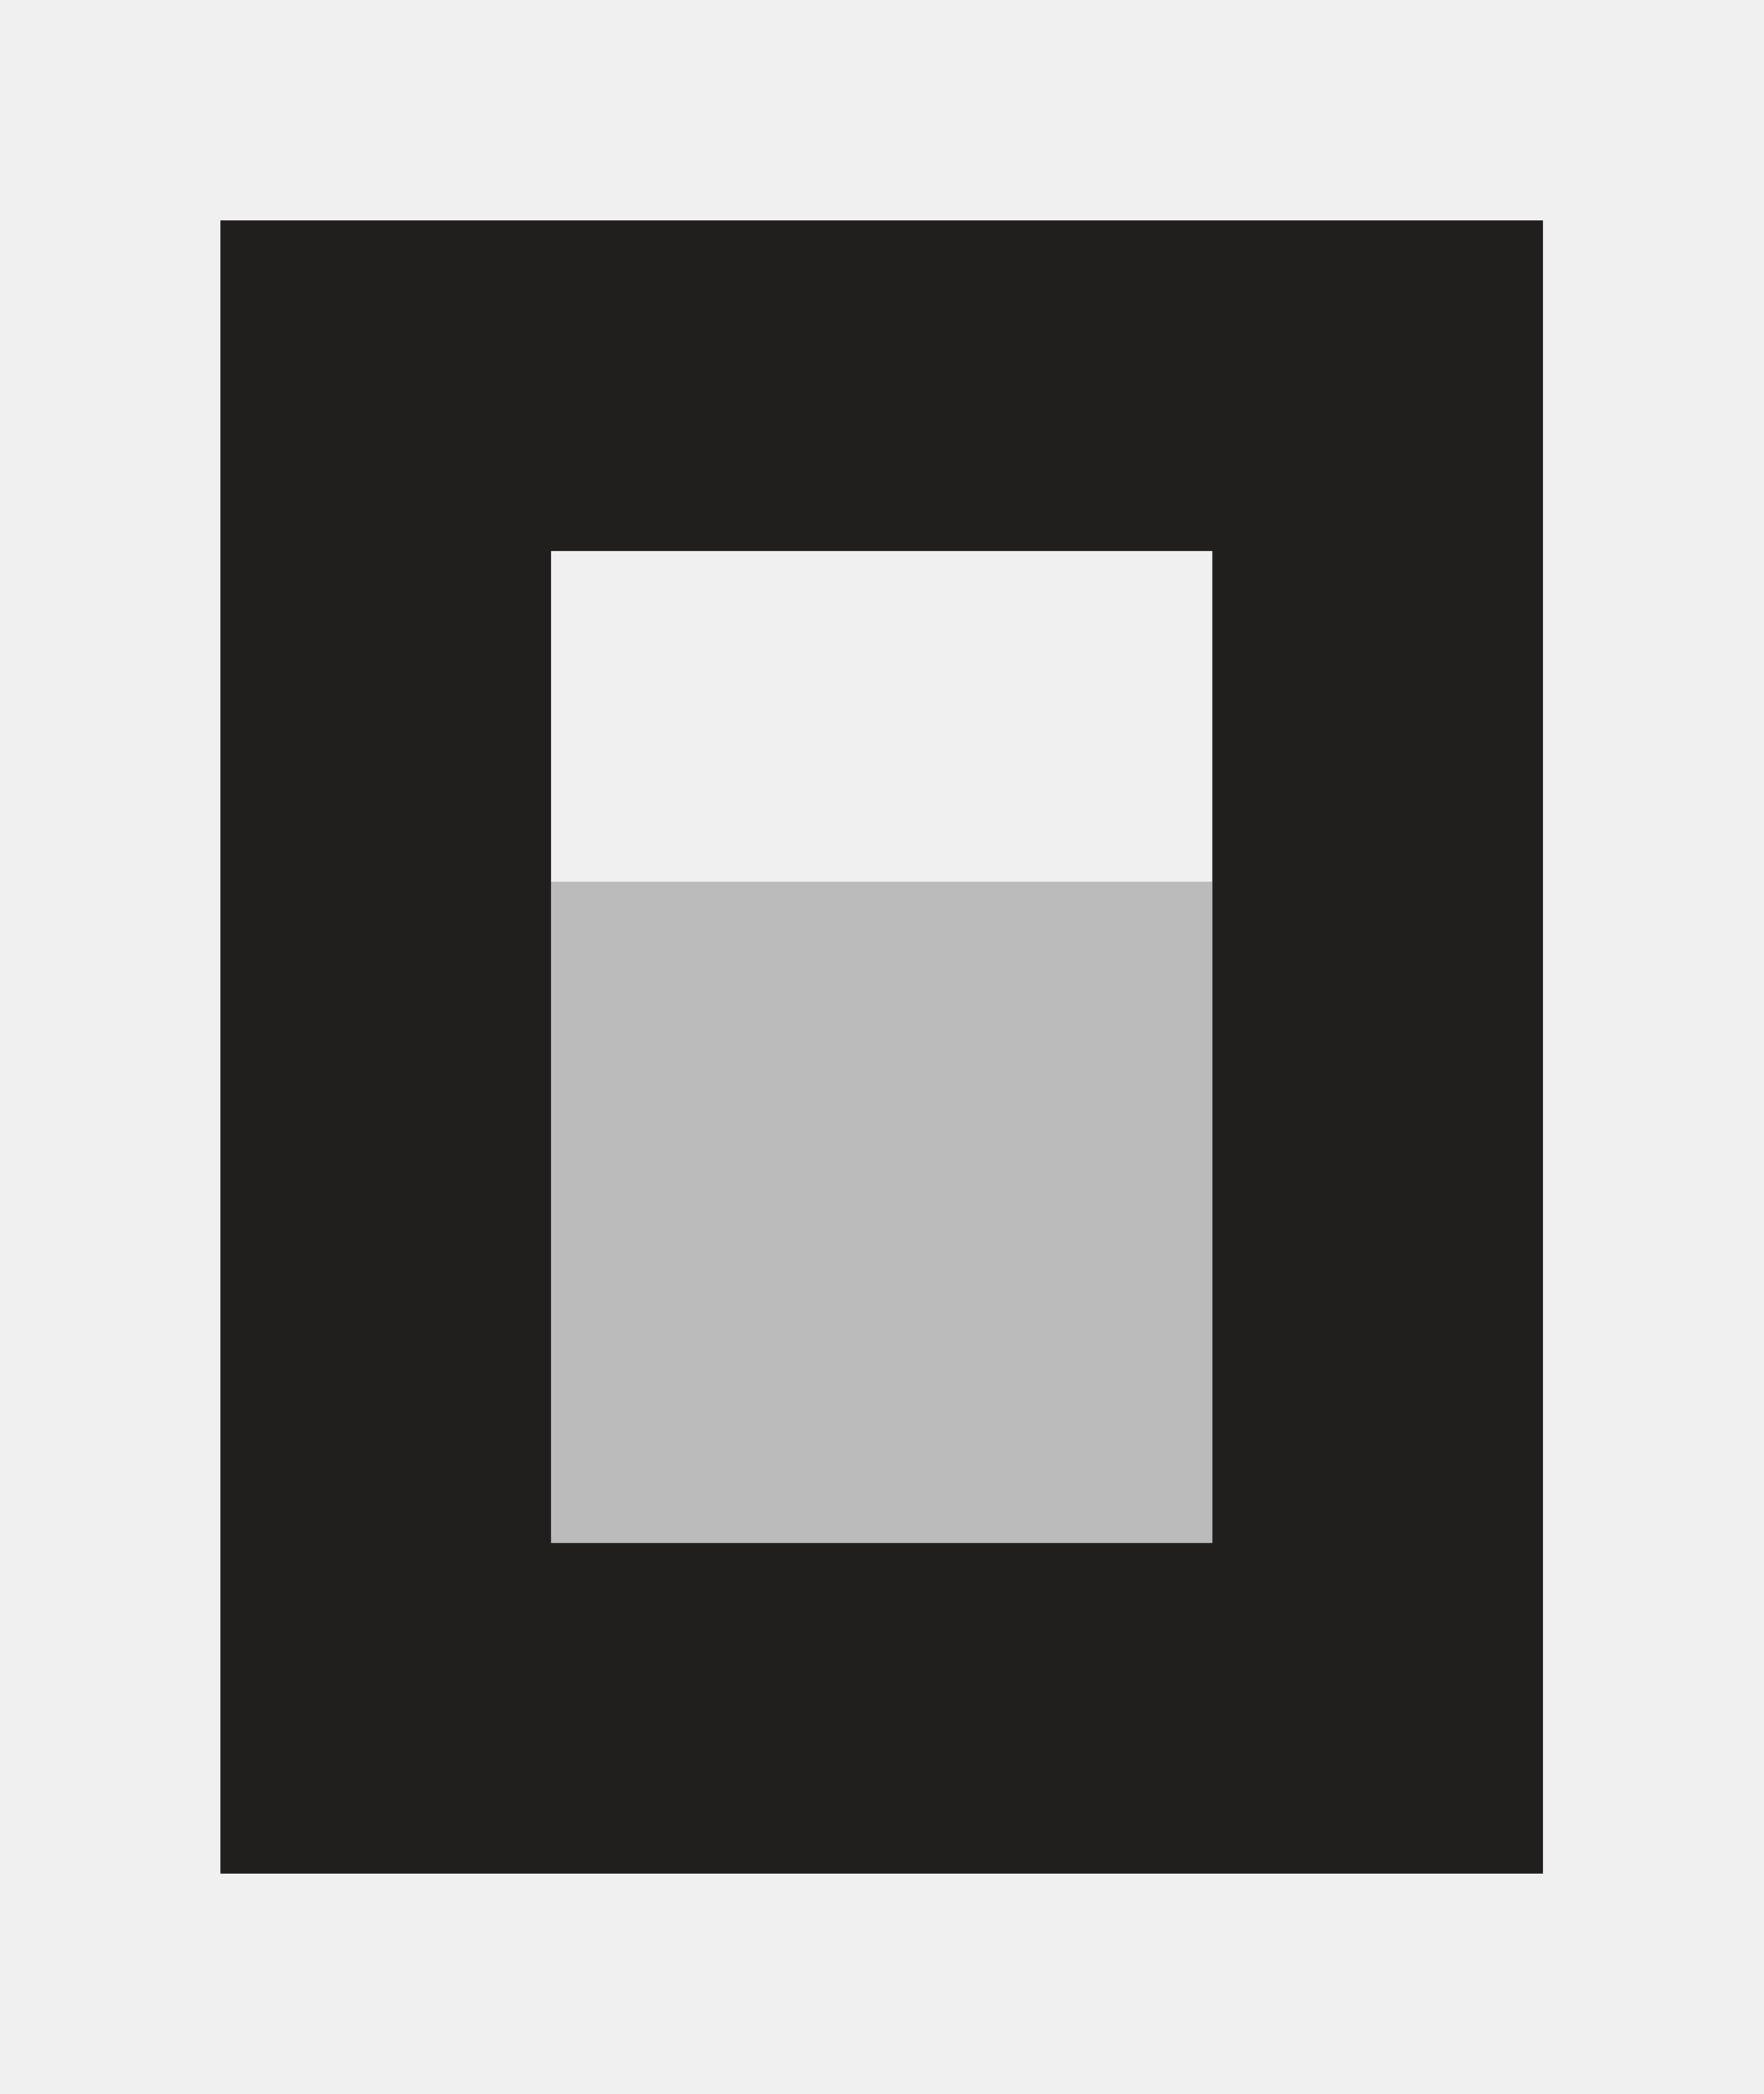
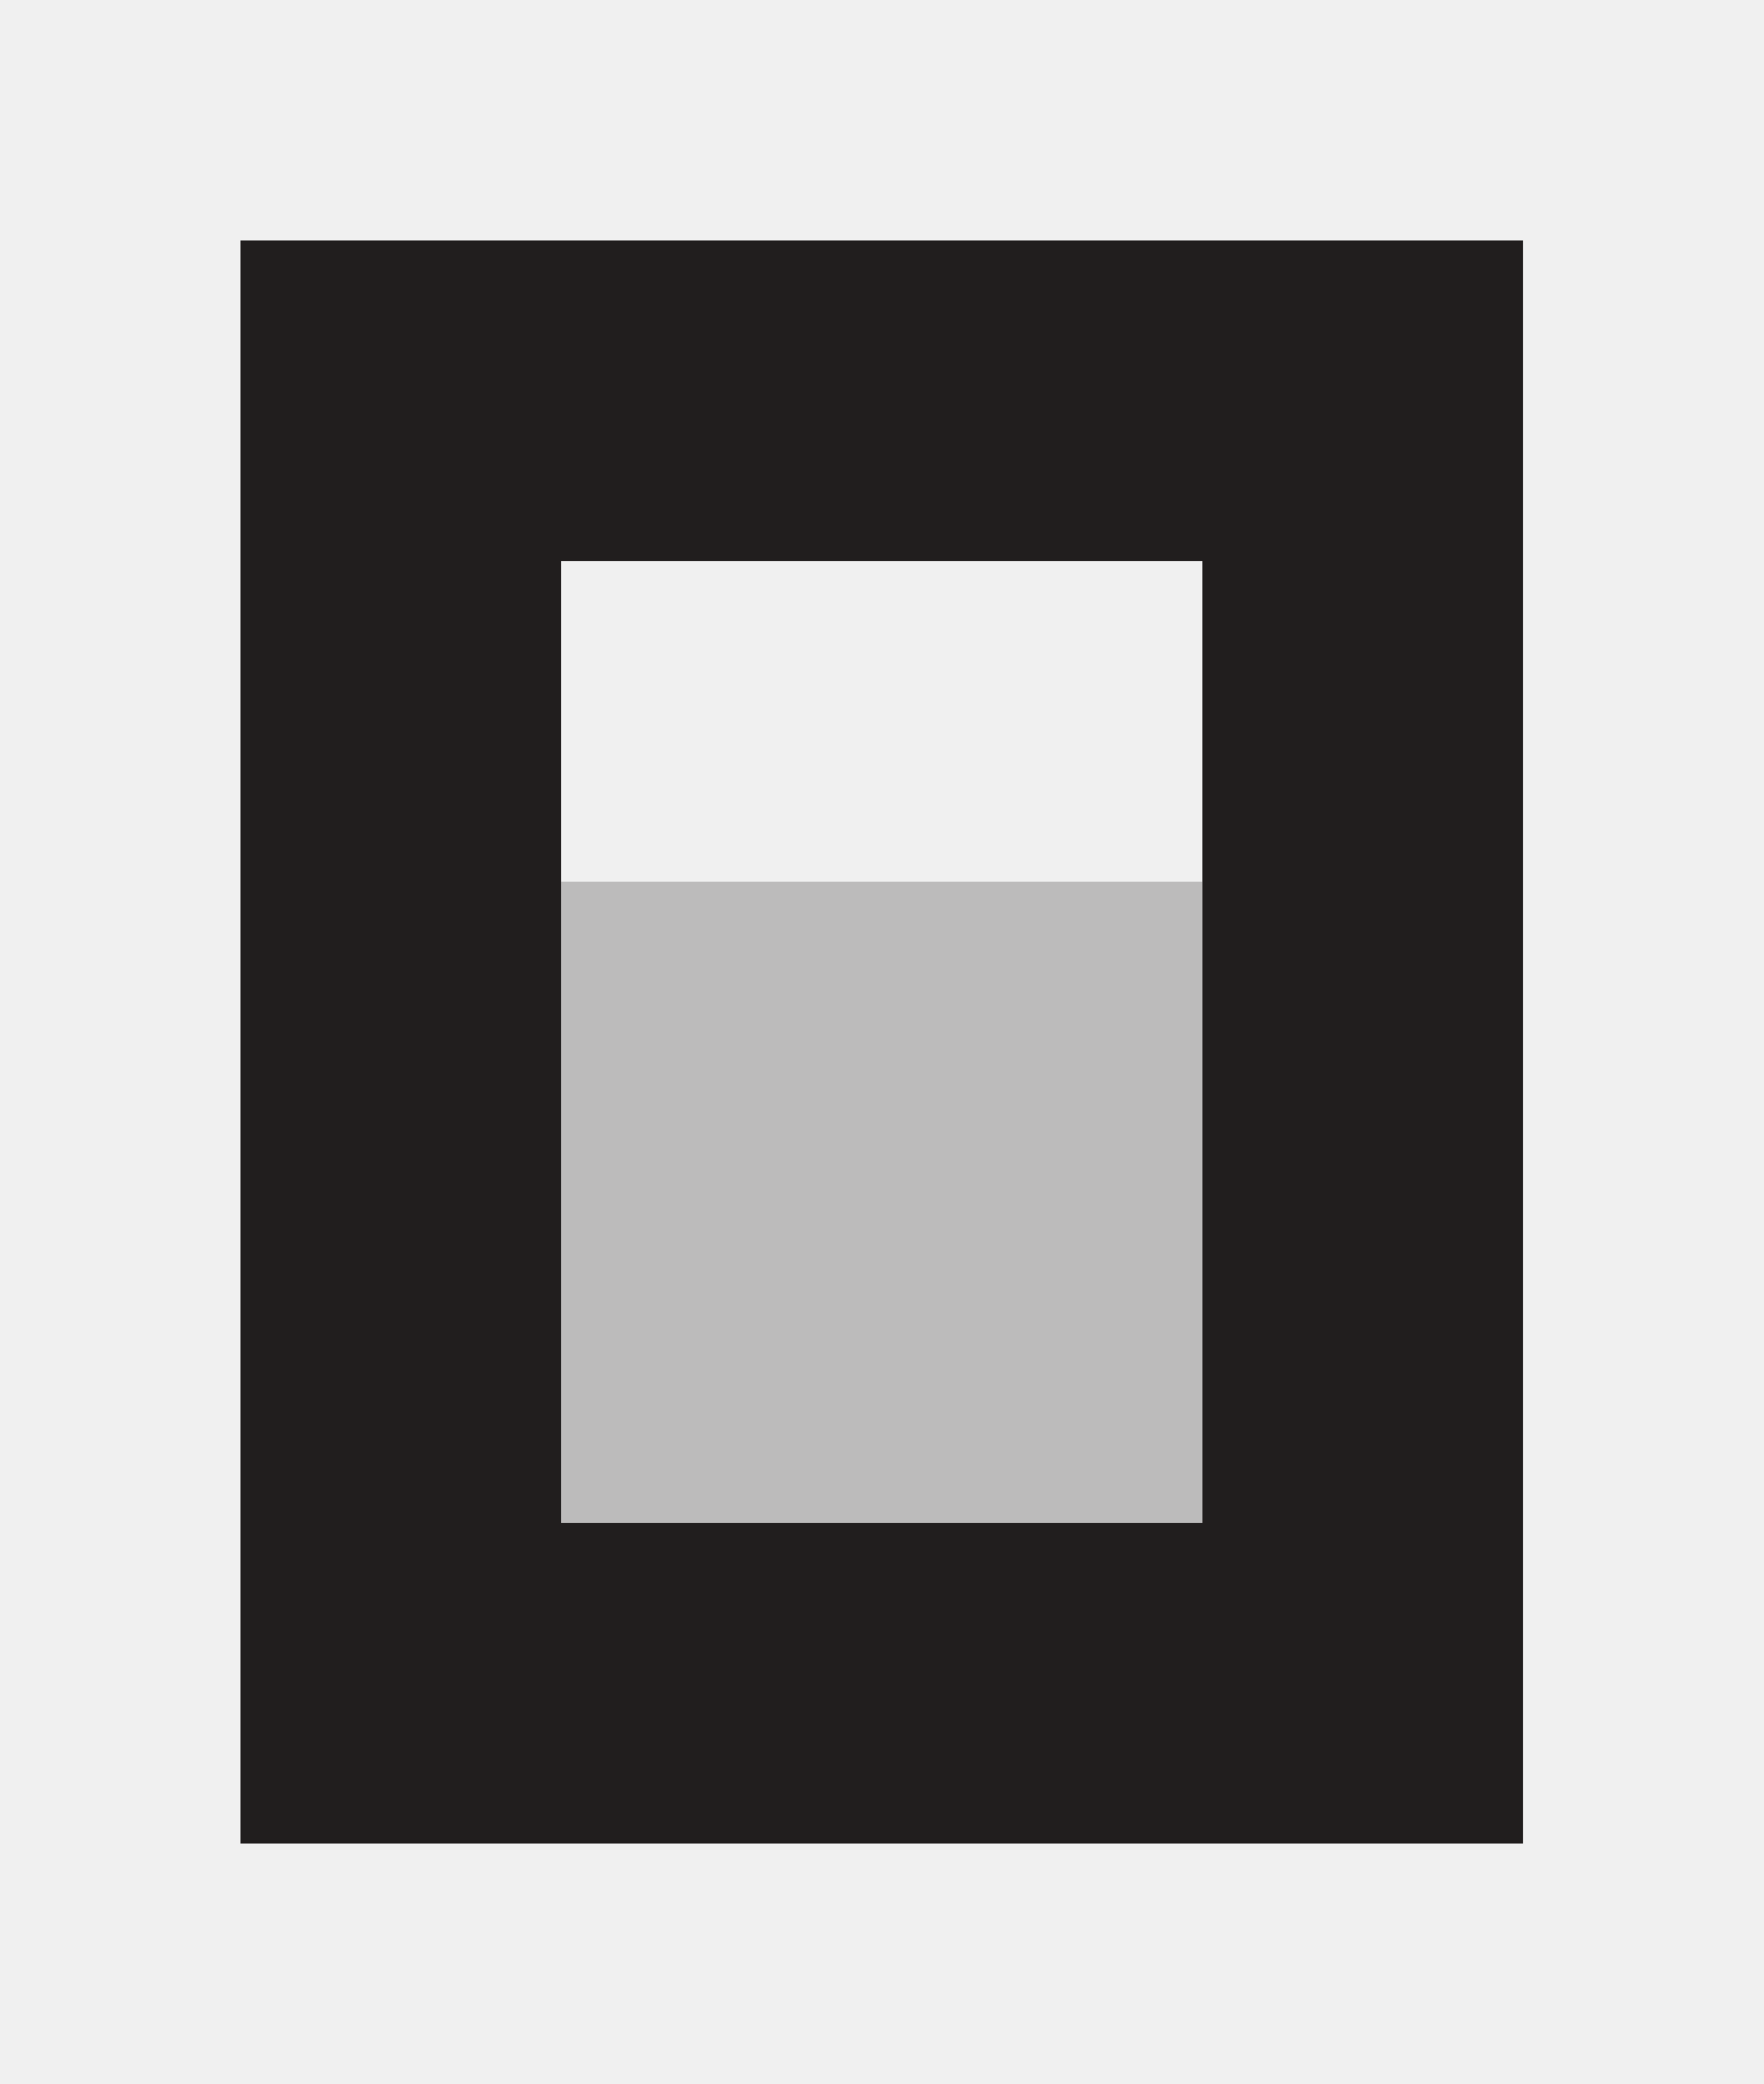
- <svg xmlns="http://www.w3.org/2000/svg" width="16" height="19" viewBox="0 0 16 19" fill="none">
-   <g clip-path="url(#clip0_1311_86665)">
-     <path d="M11 14H5V8H11V14Z" fill="#BCBBBB" />
-     <path d="M11 5H5V14H11V5ZM14 17H2V2H14V17Z" fill="#211E1E" />
+ <svg xmlns="http://www.w3.org/2000/svg" width="22" height="26" viewBox="0 0 22 26" fill="none">
+   <g clip-path="url(#clip0_1311_94907)">
+     <path d="M15 19H7V11H15V19Z" fill="#BCBBBB" />
+     <path d="M15 7H7V19H15V7ZM19 23H3V3H19V23Z" fill="#211E1E" />
  </g>
  <defs>
-     <clipPath id="clip0_1311_86665">
-       <rect width="12" height="15" fill="white" transform="translate(2 2)" />
+     <clipPath id="clip0_1311_94907">
+       <rect width="16" height="20" fill="white" transform="translate(3 3)" />
    </clipPath>
  </defs>
</svg>
